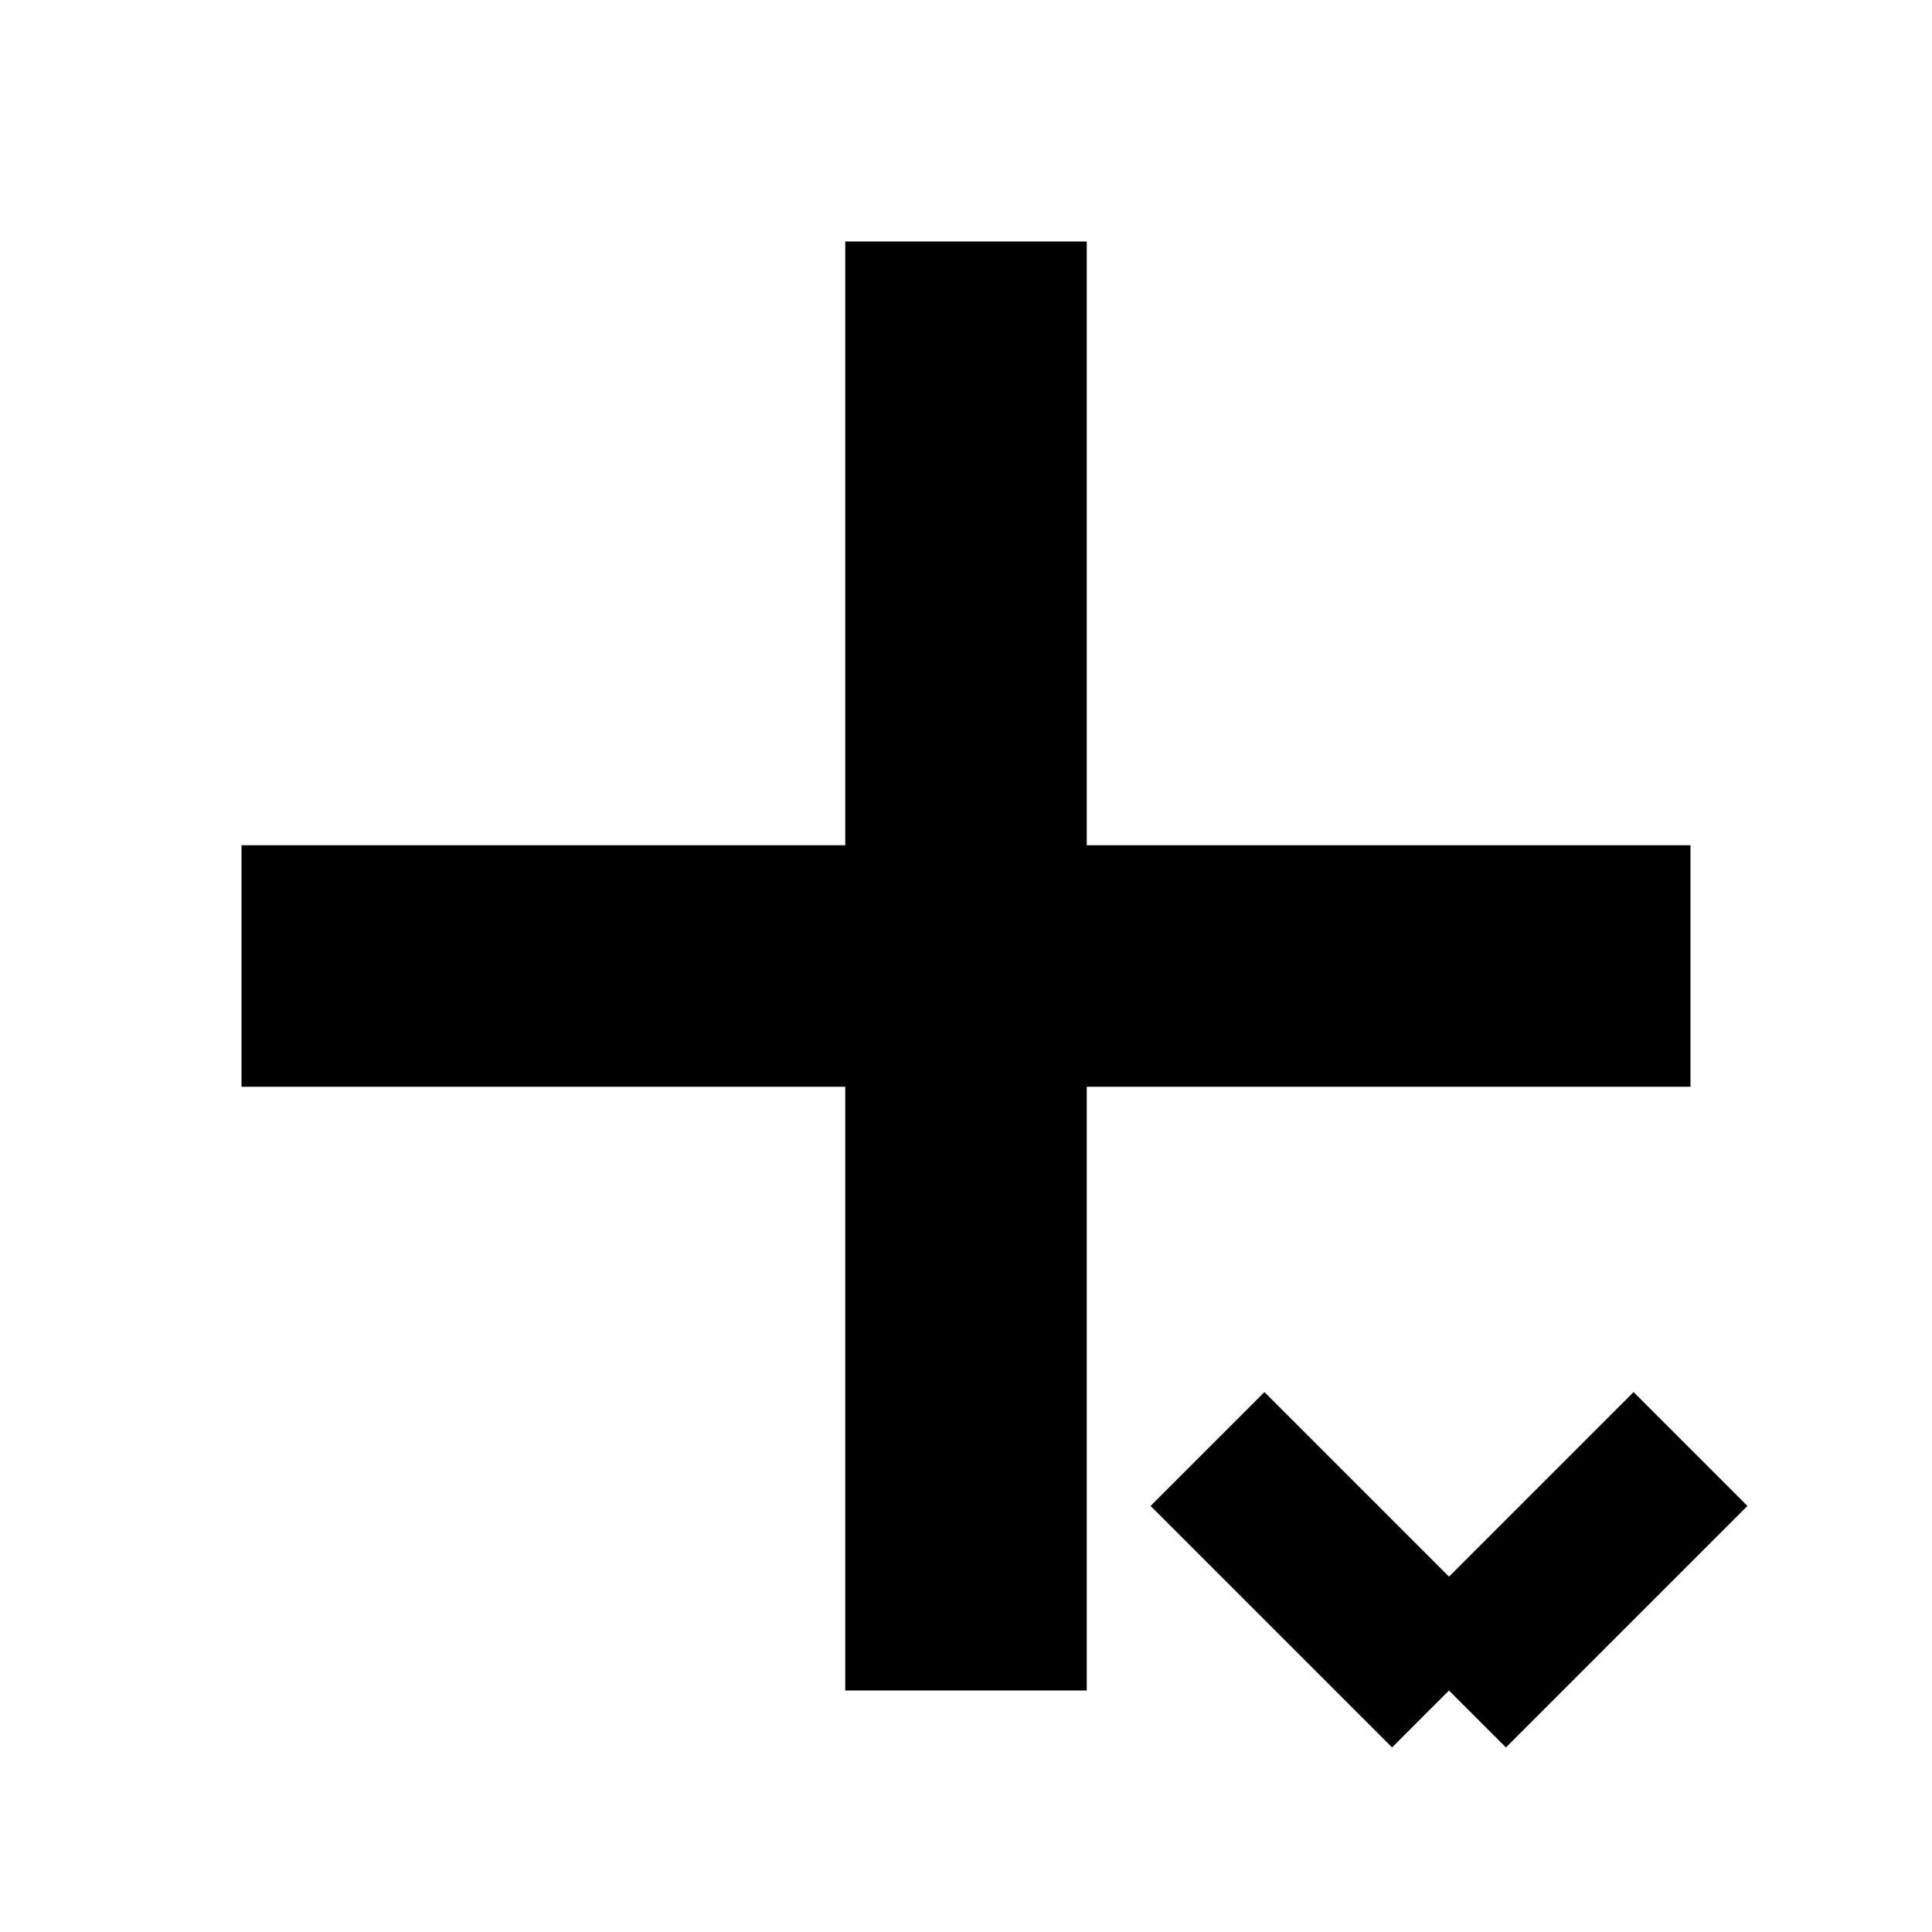
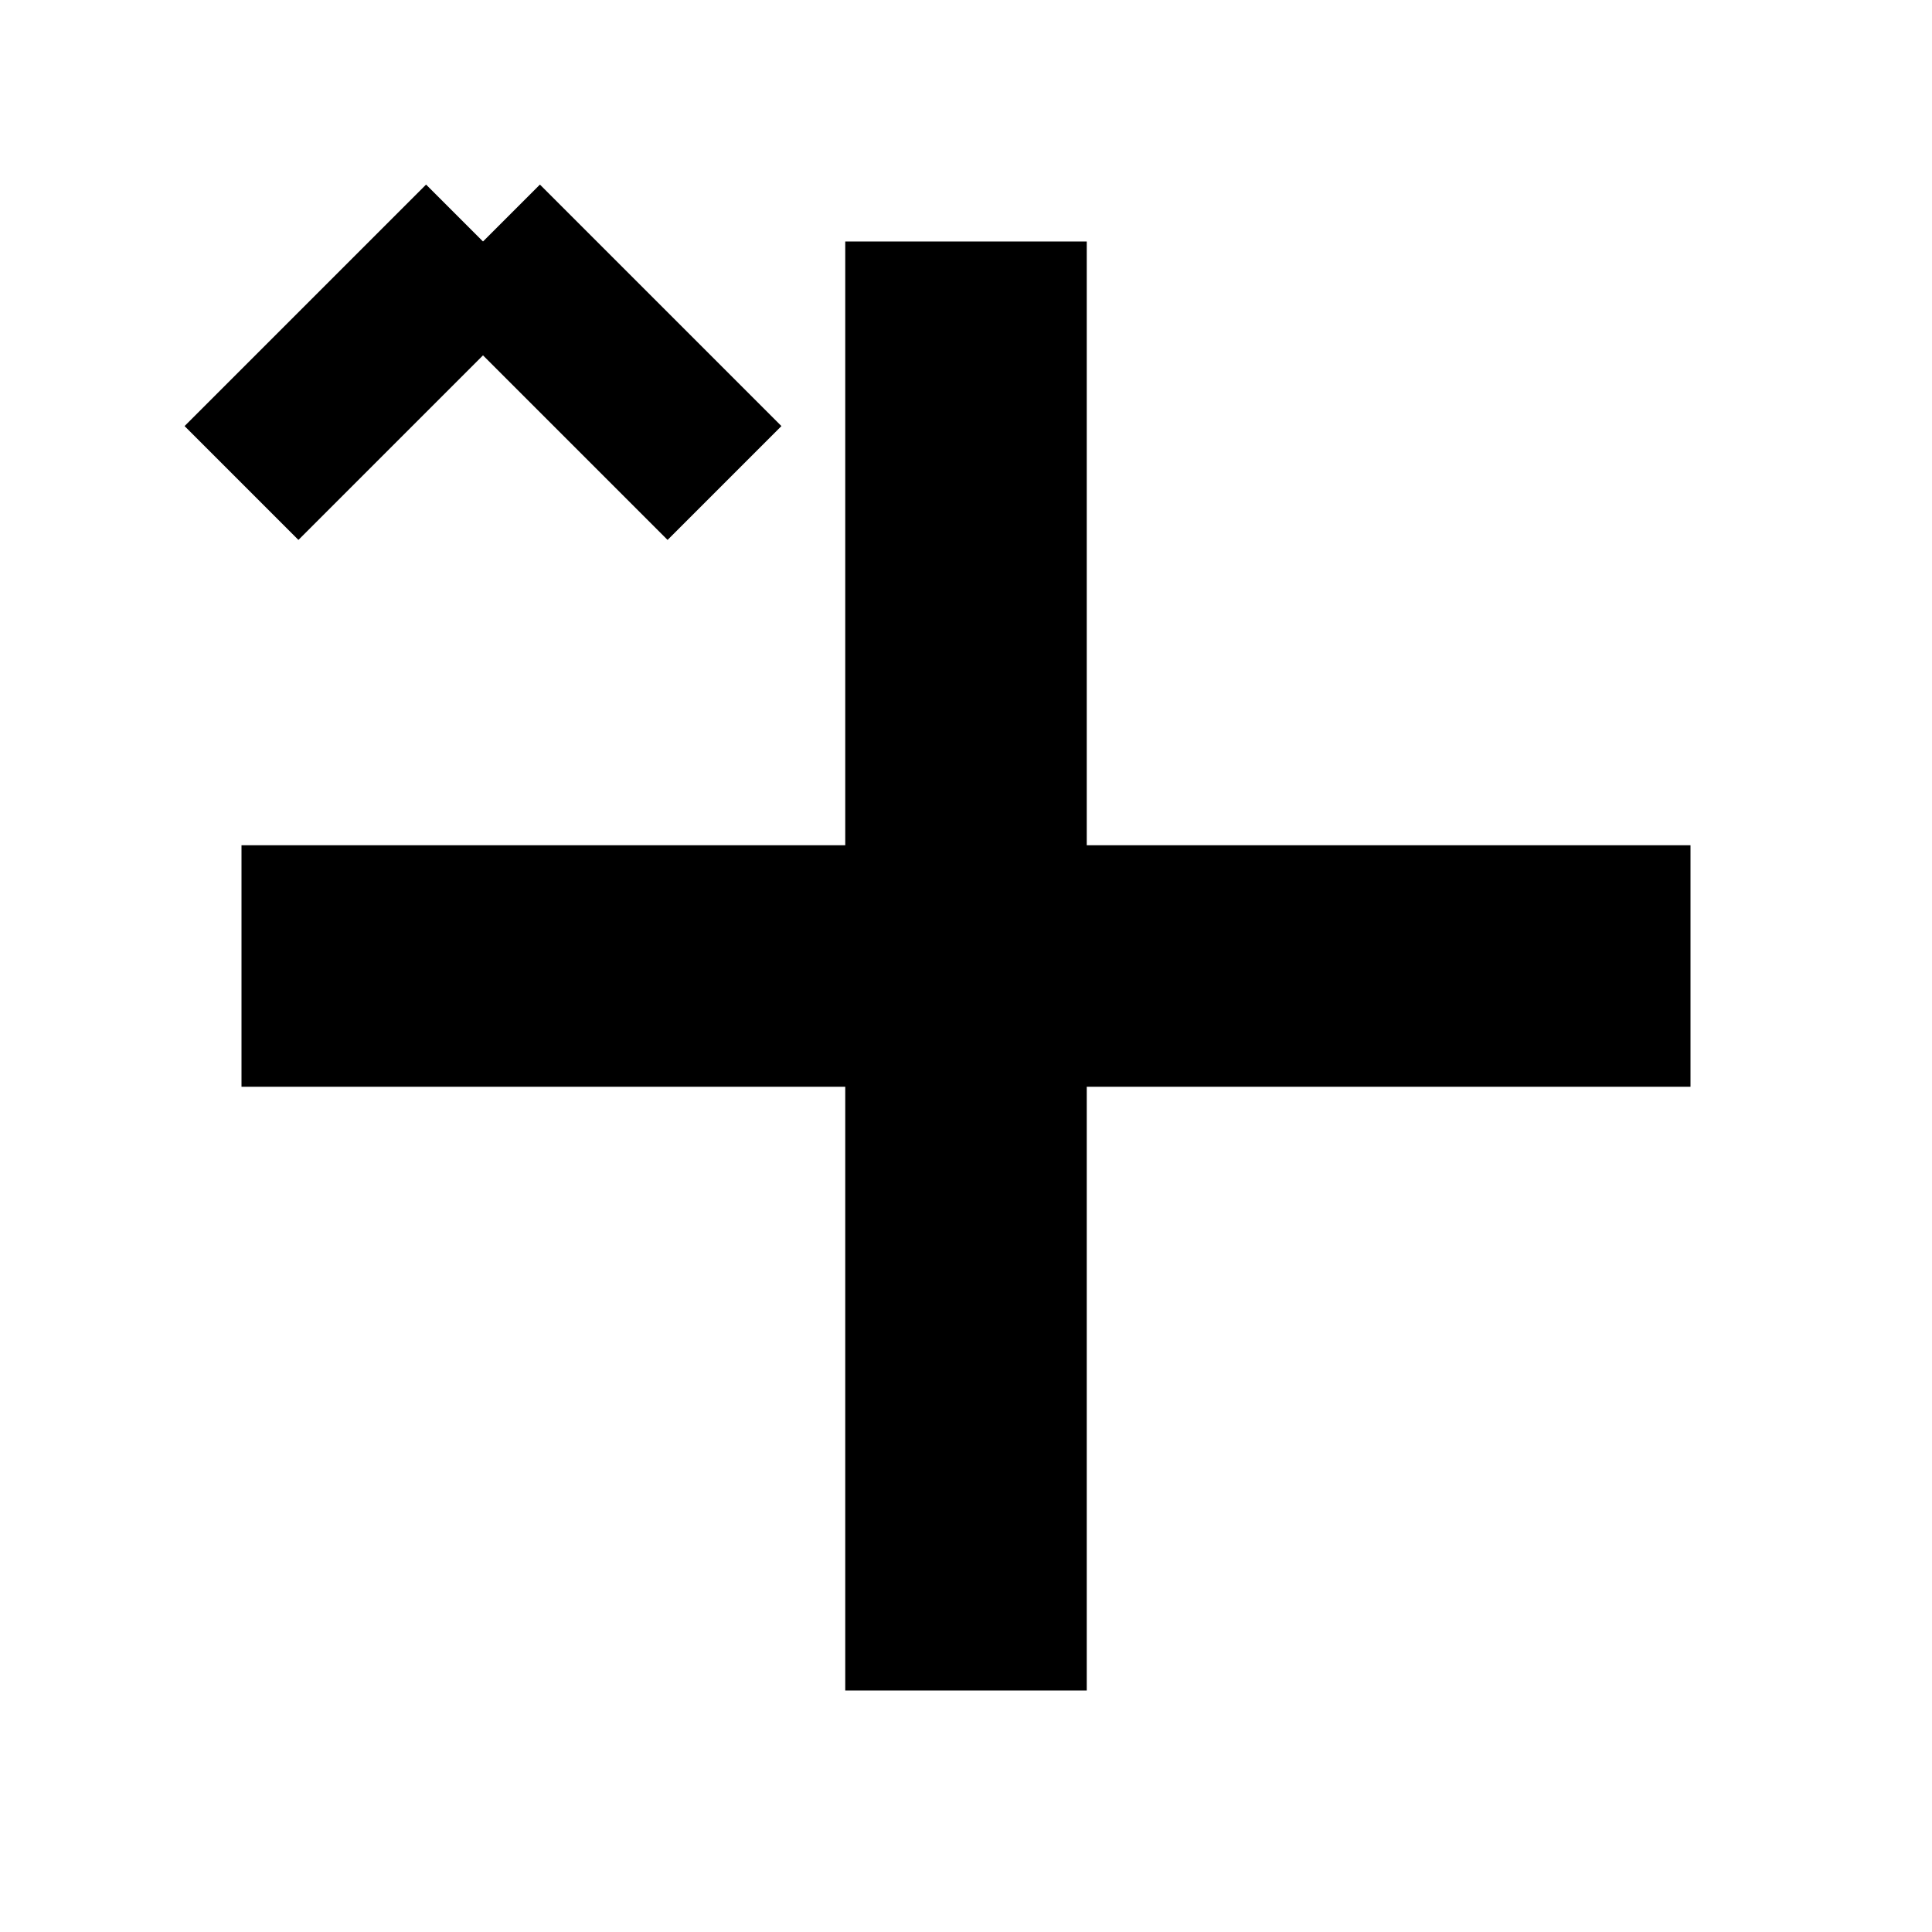
<svg xmlns="http://www.w3.org/2000/svg" height="24" viewBox="0 0 24 24" width="24">
  <line x1="12" y1="3" x2="12" y2="21" style="stroke:black; stroke-width:3" />
  <line x1="3" y1="12" x2="21" y2="12" style="stroke:black; stroke-width:3" />
-   <line x1="15" y1="18" x2="18" y2="21" style="stroke:black; stroke-width:2" />
-   <line x1="18" y1="21" x2="21" y2="18" style="stroke:black; stroke-width:2" />
+   <line x1="3" y1="6" x2="6" y2="3" style="stroke:black; stroke-width:2" />
+   <line x1="6" y1="3" x2="9" y2="6" style="stroke:black; stroke-width:2" />
</svg>
